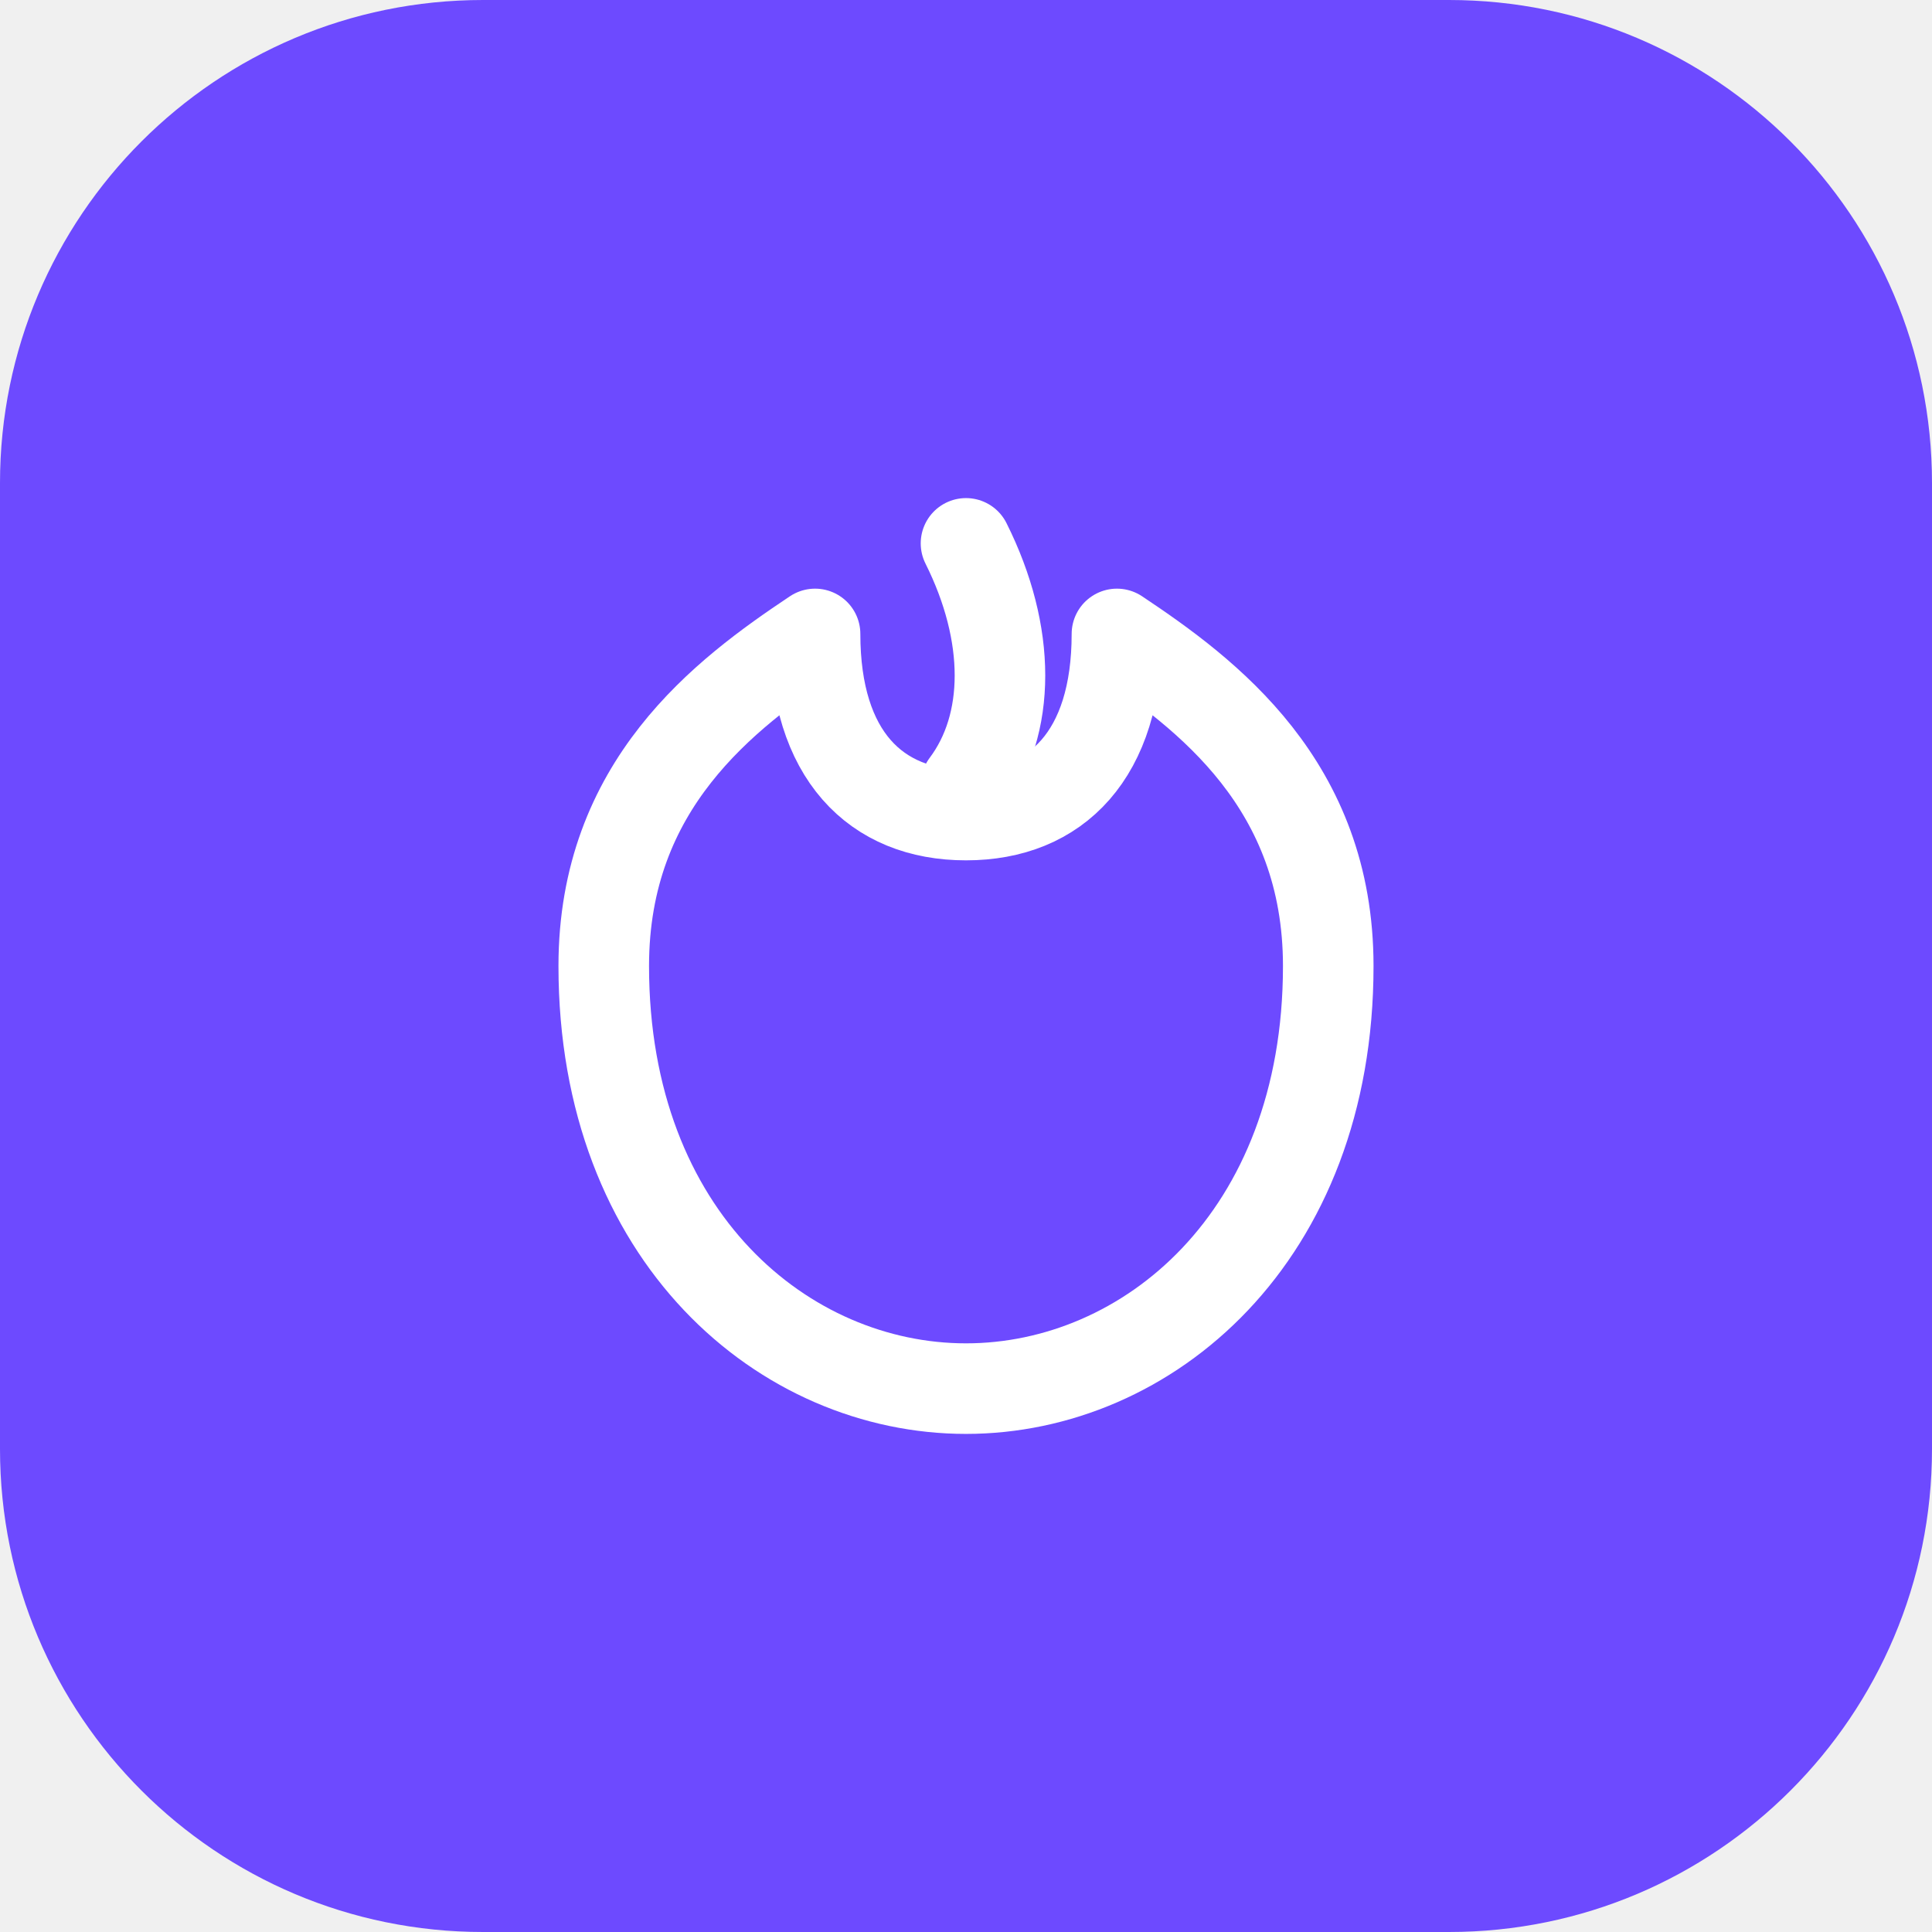
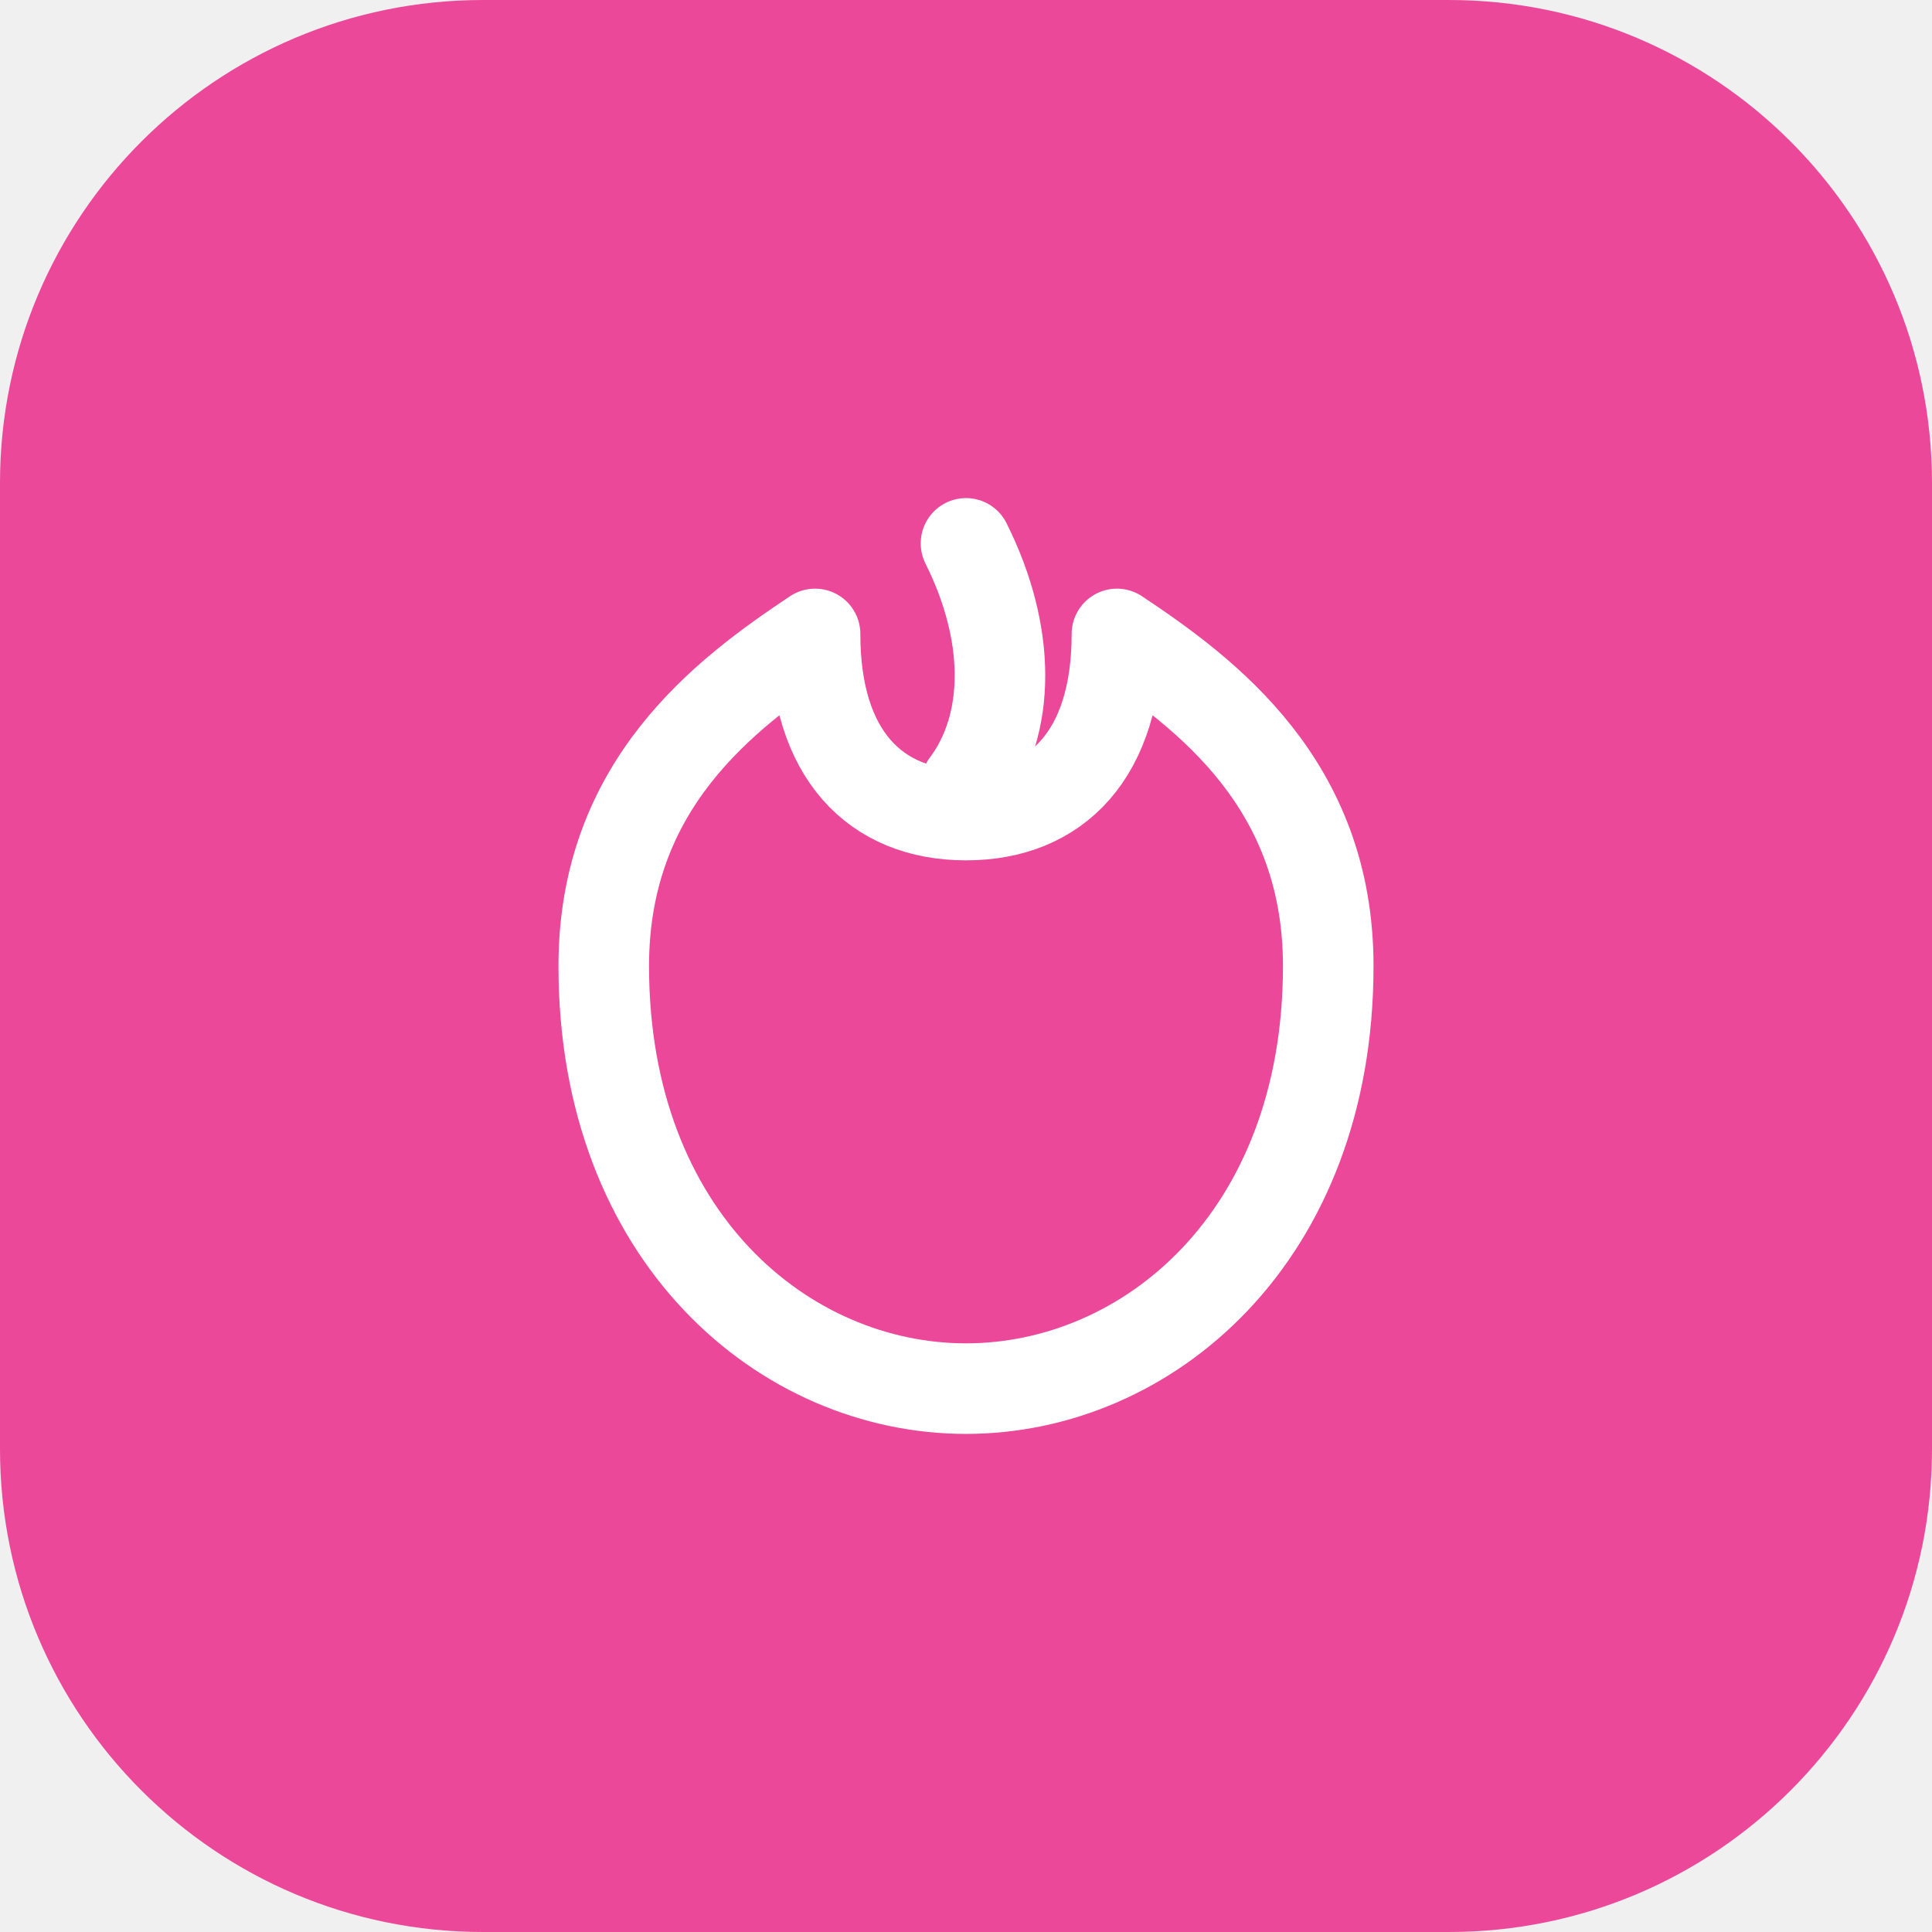
<svg xmlns="http://www.w3.org/2000/svg" viewBox="0 0 64 64" fill="none">
-   <rect width="64" height="64" rx="16" fill="#6d4aff" />
+   <rect width="64" height="64" rx="16" fill="#ec4899" />
  <path d="M32 46c6 0 12-5 12-14 0-6-4-9-7-11 0 4-2 6-5 6s-5-2-5-6c-3 2-7 5-7 11 0 9 6 14 12 14Z" stroke="#fff" stroke-width="3" stroke-linejoin="round" />
  <path d="M32 18c1.5 3 1.5 6 0 8" stroke="#fff" stroke-width="3" stroke-linecap="round" />
</svg>
